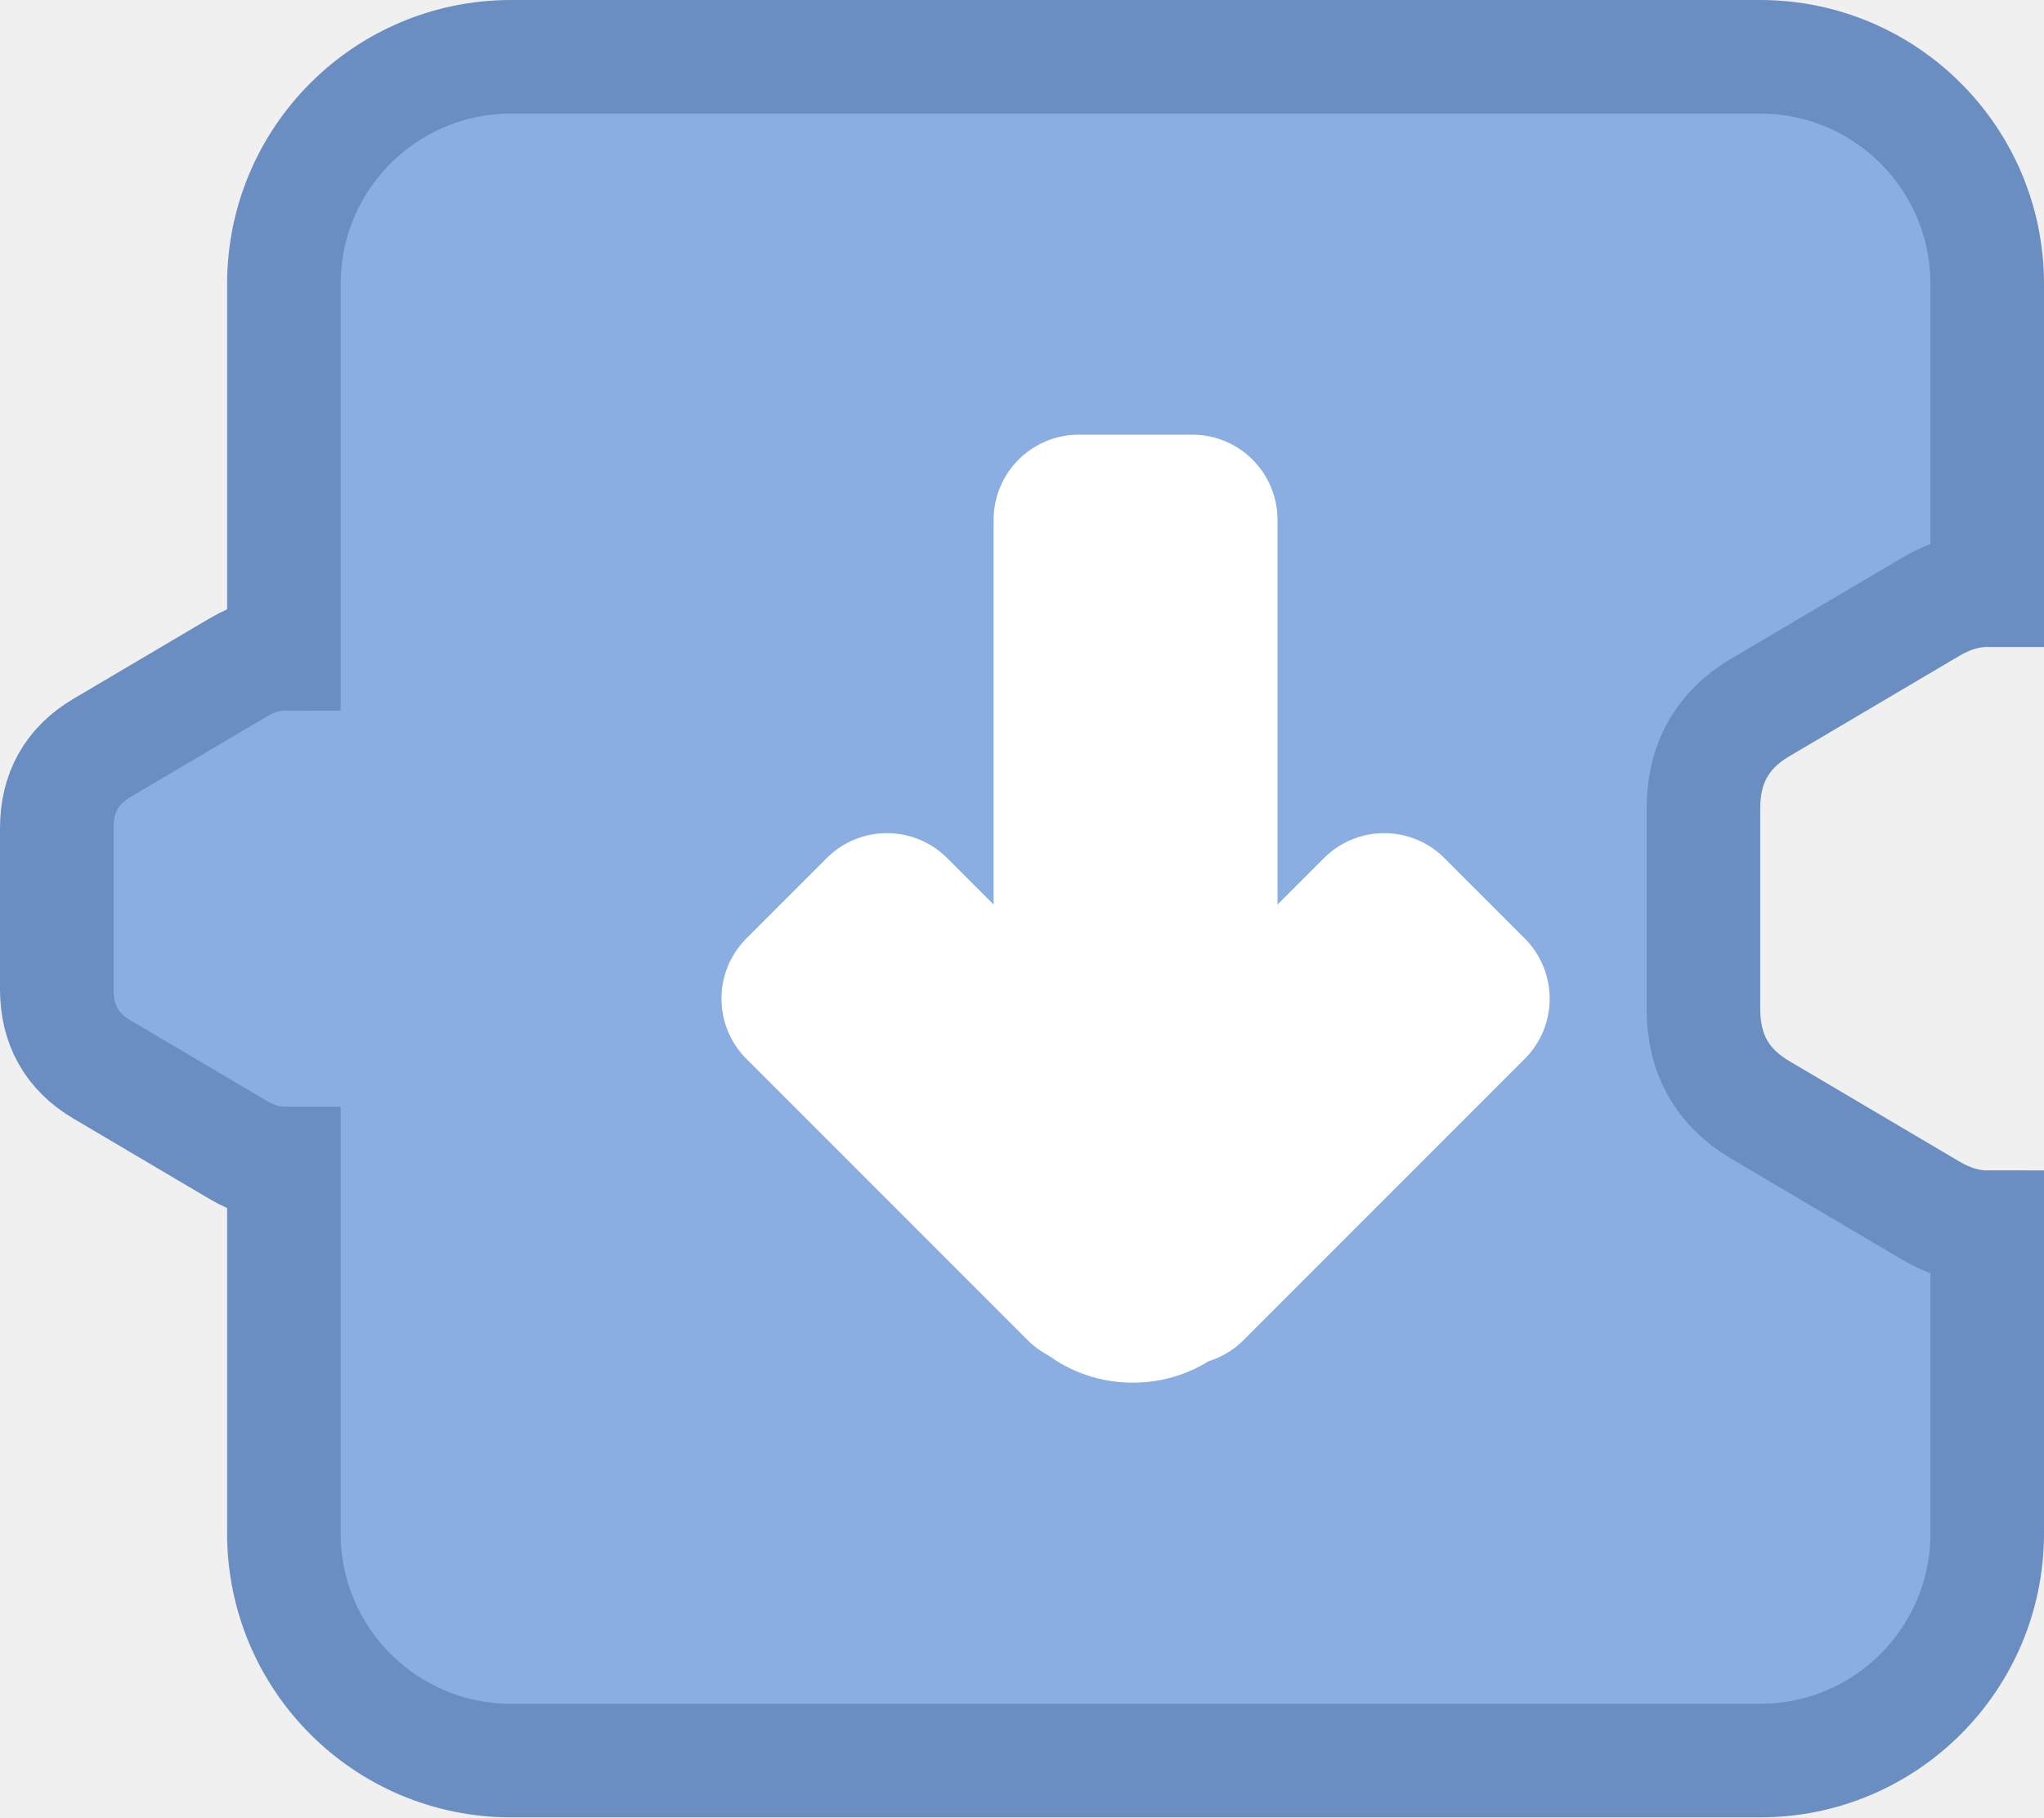
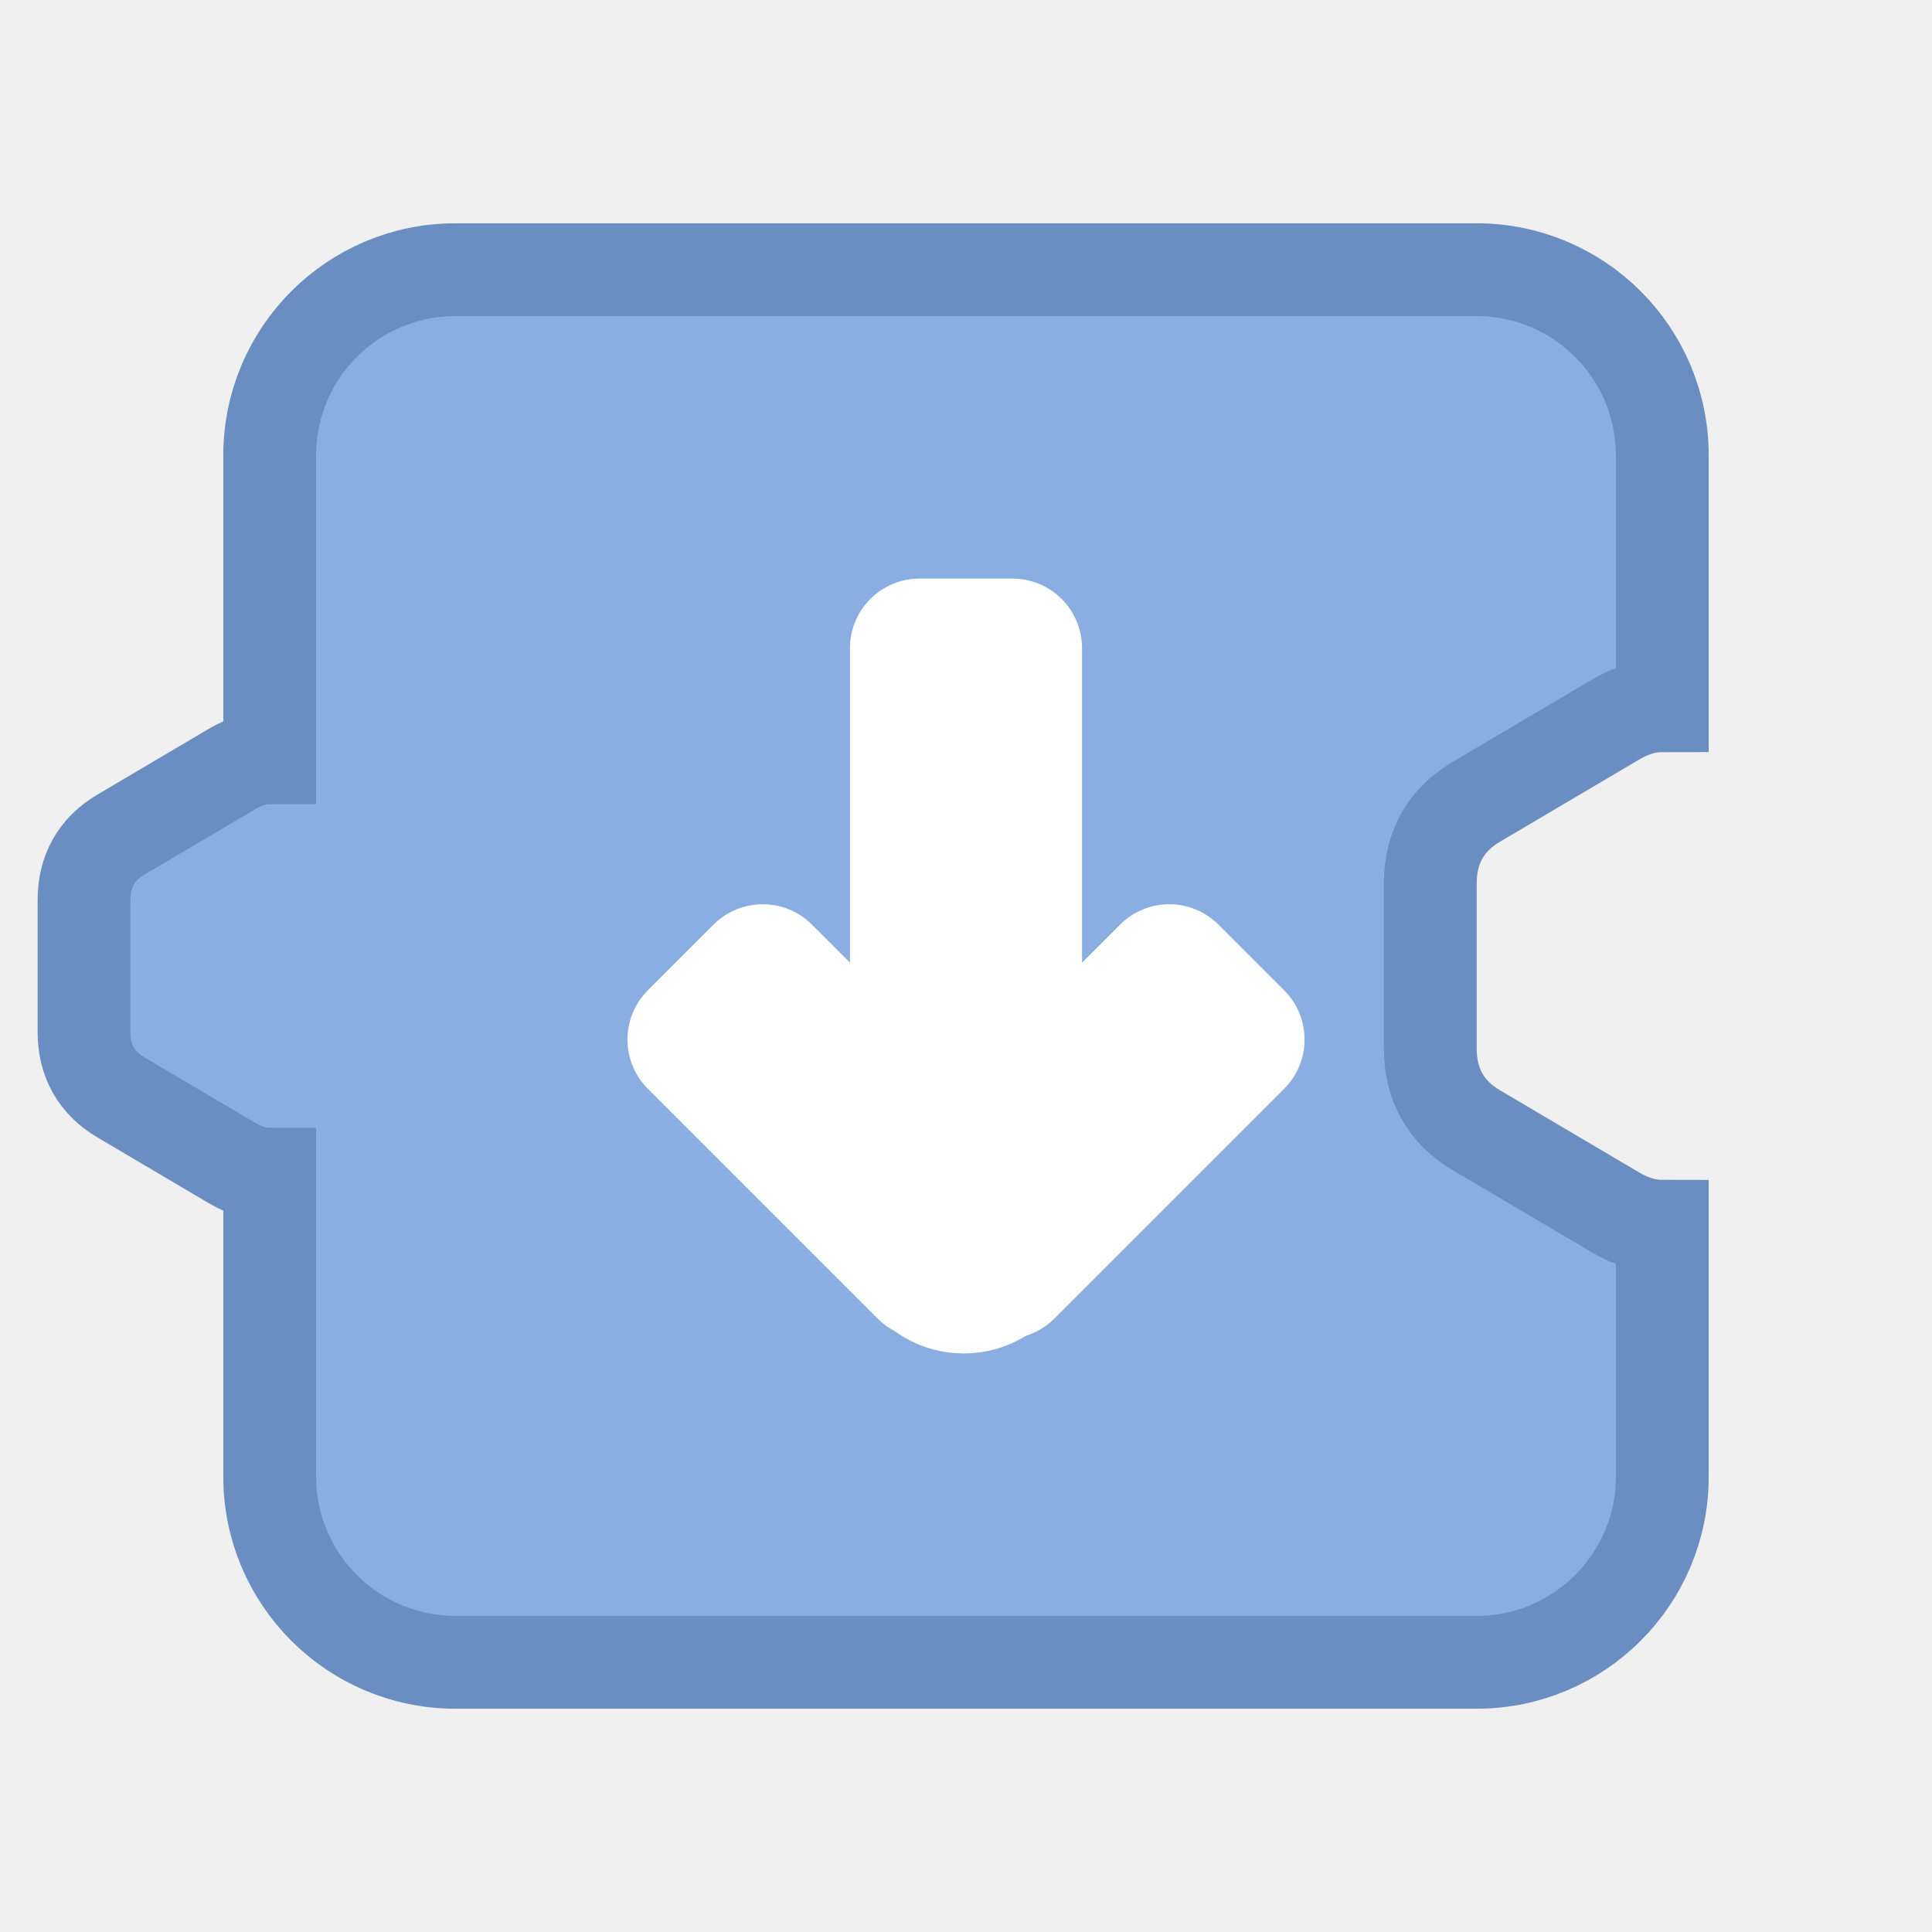
- <svg xmlns="http://www.w3.org/2000/svg" version="1.1" width="72" height="64" viewBox="0,0,72,64">
-   <g transform="translate(-200,-148)">
+ <svg xmlns="http://www.w3.org/2000/svg" version="1.1" width="83.241" height="83.241" viewBox="0,0,83.241,83.241">
+   <g transform="translate(-198.3796,-138.3796)">
    <g data-paper-data="{&quot;isPaintingLayer&quot;:true}" fill-rule="nonzero" stroke-linecap="butt" stroke-linejoin="miter" stroke-miterlimit="10" stroke-dasharray="" stroke-dashoffset="0" style="mix-blend-mode: normal">
      <path d="M218,150h44c4.418,0 8,3.582 8,8v10.784c-0.666,0 -1.332,0.197 -1.998,0.59l-5.999,3.542c-1.333,0.787 -1.999,1.968 -1.999,3.542v7.084c0,1.575 0.666,2.755 1.999,3.542l5.999,3.542c0.666,0.393 1.332,0.59 1.998,0.59v10.784c0,4.418 -3.582,8 -8,8h-44c-4.418,0 -8,-3.582 -8,-8v-13.027c-0.534,0 -1.068,-0.157 -1.602,-0.472l-4.798,-2.834c-1.067,-0.629 -1.6,-1.574 -1.6,-2.833v-5.667c0,-1.259 0.533,-2.204 1.6,-2.834l4.798,-2.833c0.534,-0.315 1.068,-0.473 1.602,-0.473v-13.027c0,-4.418 3.582,-8 8,-8z" fill="#8aaee1" stroke="#6a8ec1" stroke-width="4" />
      <g fill="#ffffff" stroke="none">
-         <path d="M242,163.308c1.657,0 3,1.343 3,3l0,18c0,1.657 -1.343,3 -3,3h-4c-1.657,0 -3,-1.343 -3,-3l0,-18c0,-1.657 1.343,-3 3,-3z" stroke-width="0.8" />
+         <path d="M242,163.308c1.657,0 3,1.343 3,3v18c0,1.657 -1.343,3 -3,3h-4c-1.657,0 -3,-1.343 -3,-3v-18c0,-1.657 1.343,-3 3,-3z" stroke-width="0.8" />
        <path d="M253.708,181.047c1.172,1.172 1.172,3.071 0,4.243l-9.899,9.899c-1.172,1.172 -3.071,1.172 -4.243,0l-2.828,-2.828c-1.172,-1.172 -1.172,-3.071 0,-4.243l9.899,-9.899c1.172,-1.172 3.071,-1.172 4.243,0z" stroke-width="0.8" />
        <path d="M240.435,195.189c-1.172,1.172 -3.071,1.172 -4.243,0l-9.899,-9.899c-1.172,-1.172 -1.172,-3.071 0,-4.243l2.828,-2.828c1.172,-1.172 3.071,-1.172 4.243,0l9.899,9.899c1.172,1.172 1.172,3.071 0,4.243z" stroke-width="0.8" />
        <path d="M244.808,192c0,2.591 -2.196,4.692 -4.904,4.692c-2.708,0 -4.904,-2.101 -4.904,-4.692c0,-2.591 2.196,-4.692 4.904,-4.692c2.708,0 4.904,2.101 4.904,4.692z" stroke-width="1" />
      </g>
+       <path d="M198.38,221.62v-83.241h83.241v83.241z" fill="none" stroke="none" stroke-width="NaN" />
    </g>
  </g>
</svg>
